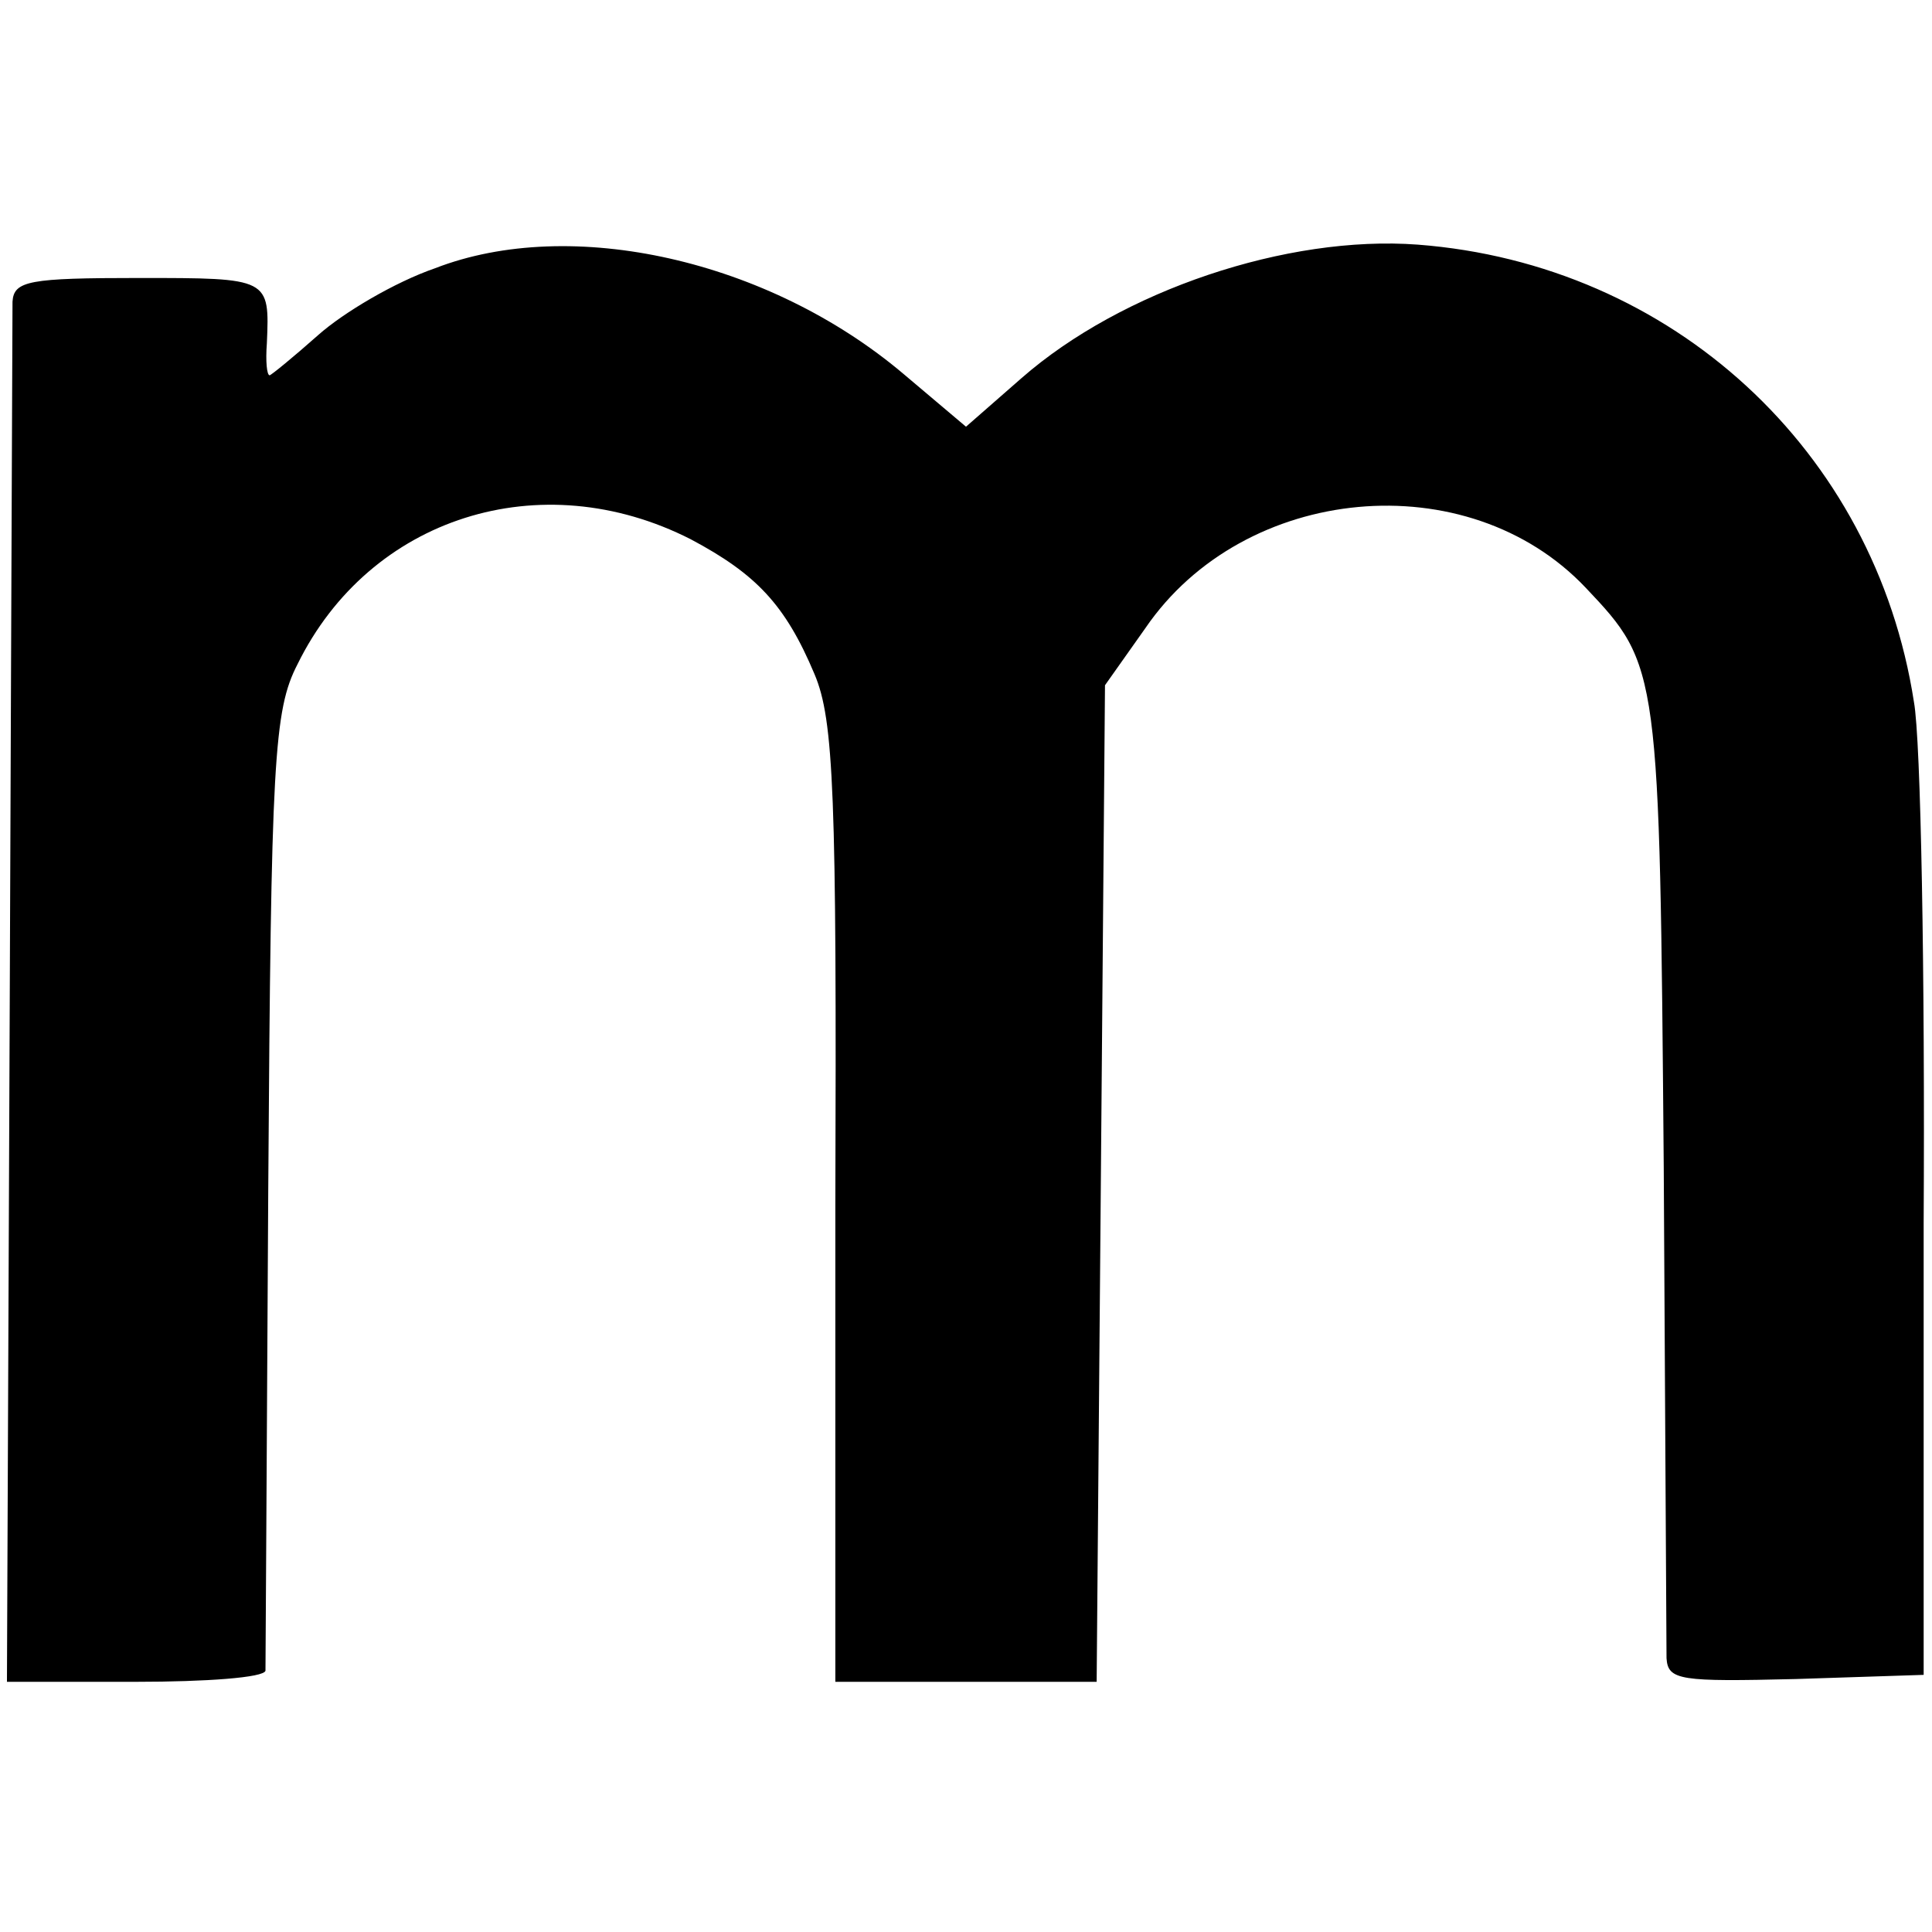
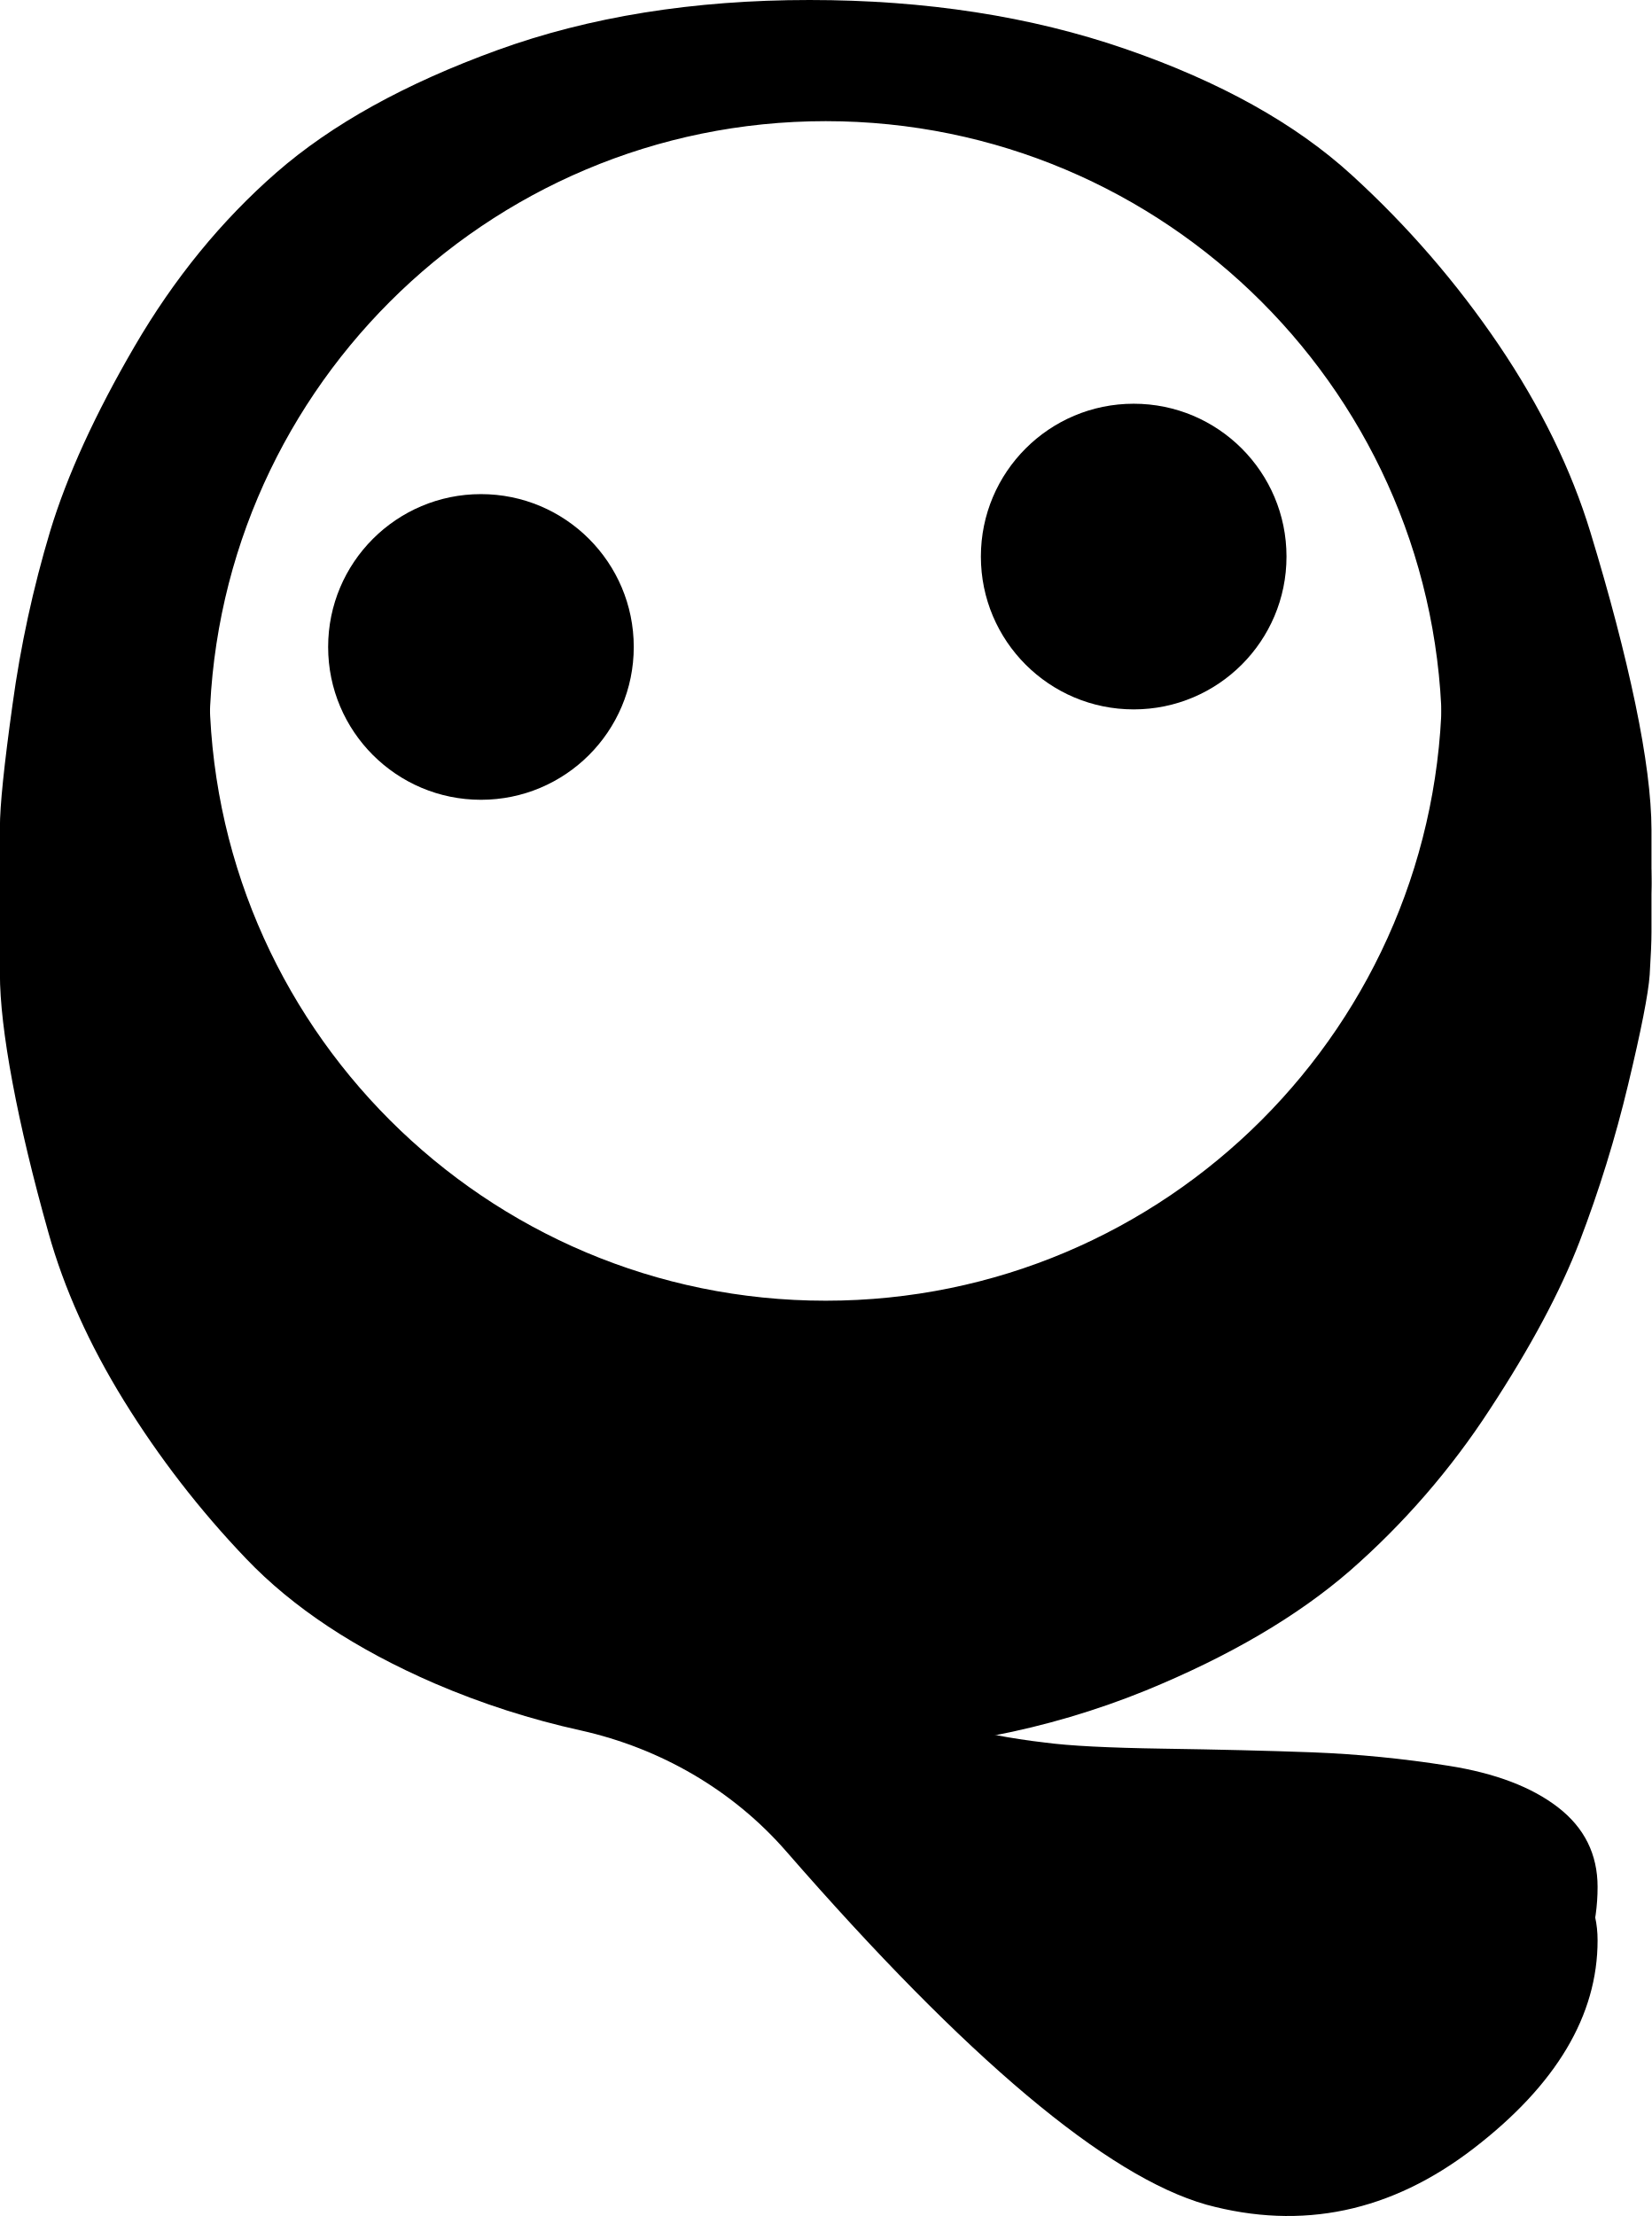
- <svg xmlns="http://www.w3.org/2000/svg" version="1.0" width="139pt" height="139pt" viewBox="0 0 139 139" preserveAspectRatio="xMidYMid meet">
-   <g transform="translate(0,139) scale(0.1,-0.1)" fill="#000000" stroke="none">
-     <path d="M313 1197 c-29 -10 -66 -32 -84 -48 -18 -16 -34 -29 -35 -29 -2 0 -3 10 -2 23 2 47 2 47 -92 47 -79 0 -90 -2 -91 -17 0 -10 -1 -237 -2 -506 l-2 -487 93 0 c50 0 92 3 93 8 0 4 1 160 2 347 2 308 4 344 21 377 52 106 175 145 283 90 47 -25 68 -47 89 -97 14 -33 16 -87 15 -382 l0 -343 94 0 94 0 3 358 3 359 29 41 c71 104 232 119 317 29 53 -56 53 -58 56 -417 1 -184 2 -343 2 -353 1 -16 10 -17 93 -15 l92 3 0 325 c1 179 -2 348 -7 375 -28 181 -174 315 -357 329 -94 7 -213 -33 -285 -96 l-40 -35 -45 38 c-97 82 -239 114 -337 76z" />
+ <svg xmlns="http://www.w3.org/2000/svg" viewBox="0 0 762.83 1023.51">
+   <defs>
+     <style>.cls-1{fill:none;}.cls-2{clip-path:url(#clip-path);}.cls-3{fill:#000000;}.cls-4{fill:#000000;}.cls-5{fill:#000000;}.cls-6{fill:#000000;}</style>
+     <clipPath id="clip-path" transform="translate(-158.58 -28.24)">
+       <rect class="cls-1" width="1080" height="1080" />
+     </clipPath>
+     <linearGradient id="linear-gradient" x1="540" y1="1051.76" x2="540" y2="52.9" gradientUnits="userSpaceOnUse">
+       <stop offset="0.72" stop-color="#ff9551" />
+       <stop offset="0.79" stop-color="#ff9a51" />
+       <stop offset="0.87" stop-color="#ffa851" />
+       <stop offset="0.96" stop-color="#ffbf51" />
+       <stop offset="1" stop-color="#ffcb51" />
+     </linearGradient>
+     <linearGradient id="linear-gradient-2" x1="222.17" y1="369.4" x2="222.17" y2="228.22" gradientUnits="userSpaceOnUse">
+       <stop offset="0" stop-color="#ff9551" />
+       <stop offset="0.05" stop-color="#ff9c51" />
+       <stop offset="0.22" stop-color="#ffb151" />
+       <stop offset="0.41" stop-color="#ffc051" />
+       <stop offset="0.64" stop-color="#ffc851" />
+       <stop offset="1" stop-color="#ffcb51" />
+     </linearGradient>
+     <linearGradient id="linear-gradient-3" x1="523.7" y1="327.65" x2="523.7" y2="186.46" gradientUnits="userSpaceOnUse">
+       <stop offset="0" stop-color="#ff9551" />
+       <stop offset="0.03" stop-color="#ff9951" />
+       <stop offset="0.22" stop-color="#ffaf51" />
+       <stop offset="0.43" stop-color="#ffbf51" />
+       <stop offset="0.67" stop-color="#ffc851" />
+       <stop offset="1" stop-color="#ffcb51" />
+     </linearGradient>
+   </defs>
+   <g id="Layer_2" data-name="Layer 2">
+     <g id="Layer_1-2" data-name="Layer 1">
+       <g class="cls-2">
+         <path class="cls-3" d="M914,377.88q-7.46-35.61-20.73-79.13t-42.28-86.47a440.82,440.82,0,0,0-68-78.56Q744,98.11,678.47,75.51T532.54,52.9q-80.46,0-144.28,23.17t-102,56.52q-38.16,33.36-65.5,80.26t-39,85.34a526.45,526.45,0,0,0-17.41,80.26q-5.83,41.83-5.81,56.52v42.95q0,19.23,5.81,50.3T181,597.74q10.77,38.44,34.82,77.43a439.83,439.83,0,0,0,56.39,72.91q32.34,33.92,87.06,57.65a375.24,375.24,0,0,0,67.63,21.76c36.76,8.22,70.17,27.48,94.91,55.88q125,143.52,194,163.13,66.32,18.06,123.55-26t57.21-96.08q0-22.63-18.24-36.74t-50.58-19.22a529,529,0,0,0-63-6.21q-30.71-1.14-68.82-1.7t-54.72-2.82q-11.74-1.34-23.76-3.66c-13.28-2.55-13.57-21.54-.3-24.13a375.76,375.76,0,0,0,70.49-20.82q58-23.73,94.53-55.39a358.91,358.91,0,0,0,64.67-74.6Q875,636.18,888.25,601.7a579.69,579.69,0,0,0,22.39-72.35q9.09-37.86,10-50.86c.54-8.66.83-15.27.83-19.79V436.1Q921.42,413.49,914,377.88ZM540,653.62c-157.24,0-284.71-127.47-284.71-284.71S382.76,84.2,540,84.2,824.71,211.67,824.71,368.91,697.24,653.62,540,653.62Z" transform="translate(-158.58 -28.24)" />
+         <path class="cls-4" d="M914,353.23q-7.46-35.61-20.73-79.13t-42.28-86.47a440.82,440.82,0,0,0-68-78.56Q744,73.46,678.47,50.85T532.54,28.24q-80.46,0-144.28,23.18t-102,56.52q-38.16,33.34-65.5,80.25t-39,85.35a526.32,526.32,0,0,0-17.41,80.25q-5.83,41.83-5.81,56.52v43q0,19.23,5.81,50.3T181,573.09q10.77,38.43,34.82,77.43a439.83,439.83,0,0,0,56.39,72.91q32.34,33.92,87.06,57.65a375.24,375.24,0,0,0,67.63,21.76c36.76,8.22,70.17,27.48,94.91,55.88q125,143.52,194,163.13,66.32,18.06,123.55-26t57.21-96.09q0-22.62-18.24-36.73t-50.58-19.22a531.16,531.16,0,0,0-63-6.22q-30.71-1.12-68.82-1.69t-54.72-2.83q-11.74-1.34-23.76-3.65c-13.28-2.56-13.57-21.54-.3-24.13a375.76,375.76,0,0,0,70.49-20.82q58-23.75,94.53-55.39a358.71,358.71,0,0,0,64.67-74.61Q875,611.53,888.25,577a579,579,0,0,0,22.39-72.34q9.09-37.86,10-50.87c.54-8.65.83-15.26.83-19.78V411.44Q921.42,388.85,914,353.23ZM540,629C382.76,629,255.29,501.5,255.29,344.26S382.76,59.55,540,59.55,824.71,187,824.71,344.26,697.24,629,540,629Z" transform="translate(-158.58 -28.24)" />
+         <circle class="cls-5" cx="222.17" cy="298.81" r="70.59" />
+         <circle class="cls-6" cx="523.7" cy="257.06" r="70.59" />
+       </g>
+     </g>
  </g>
</svg>
